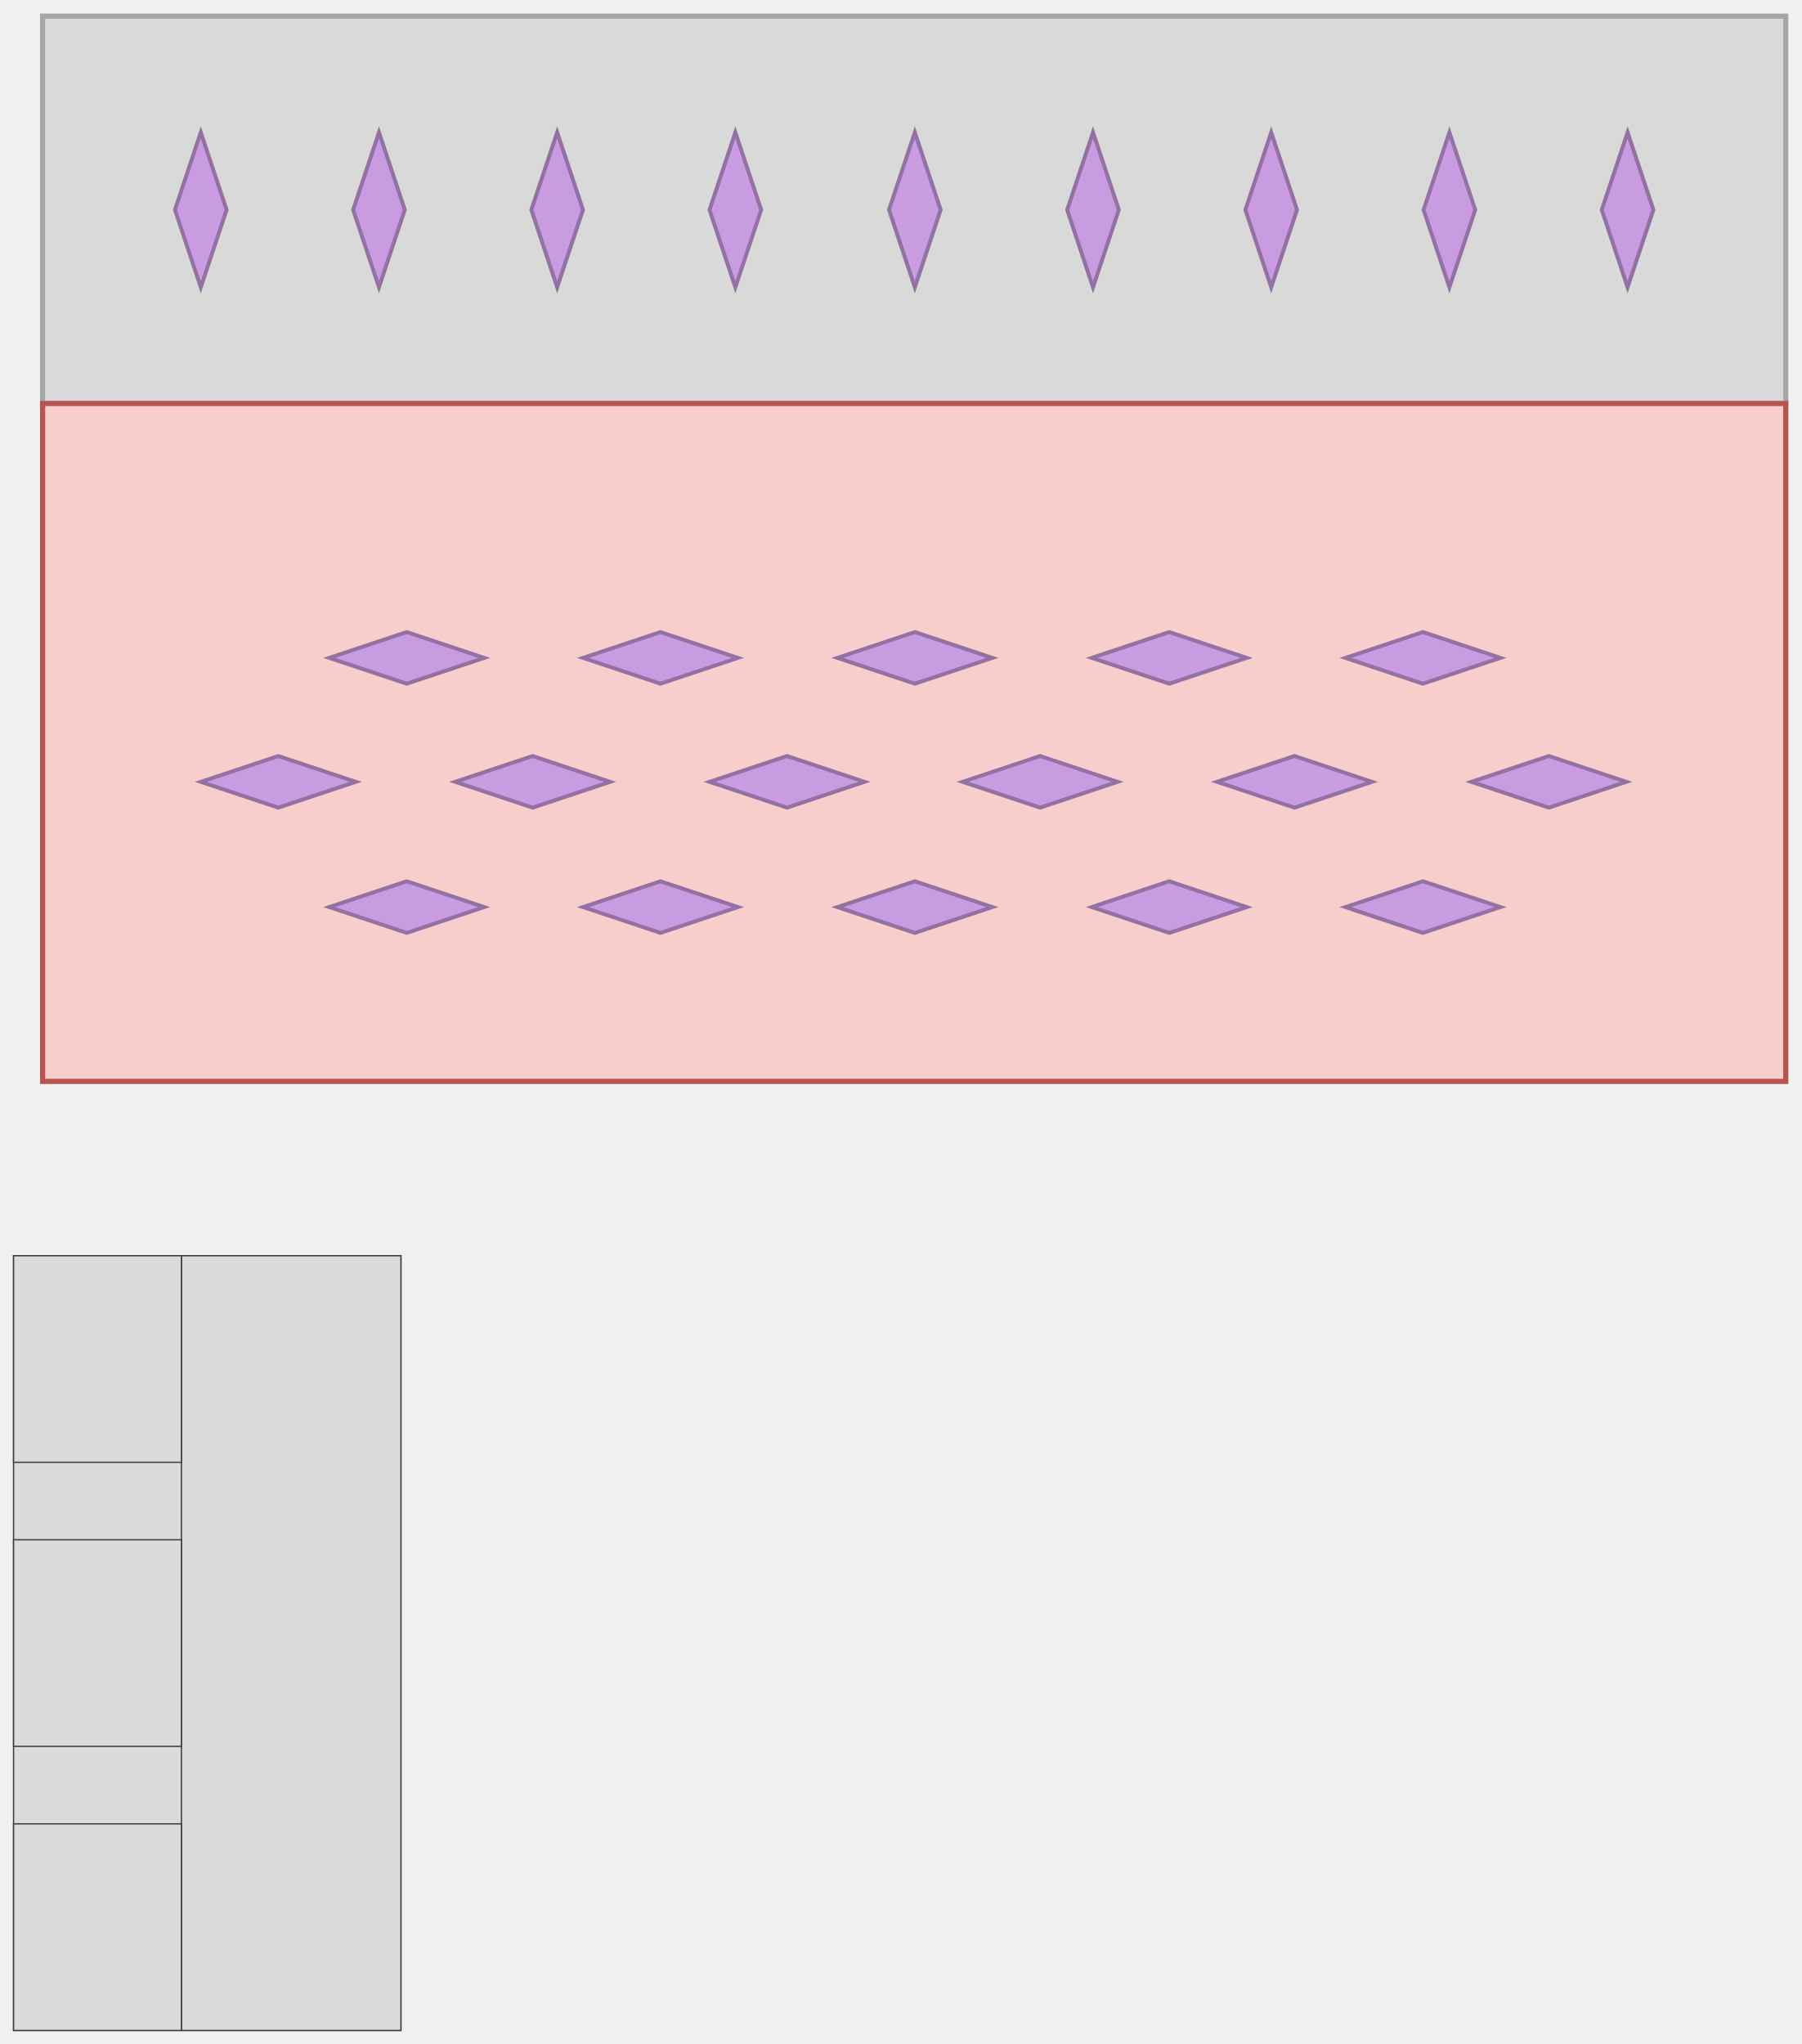
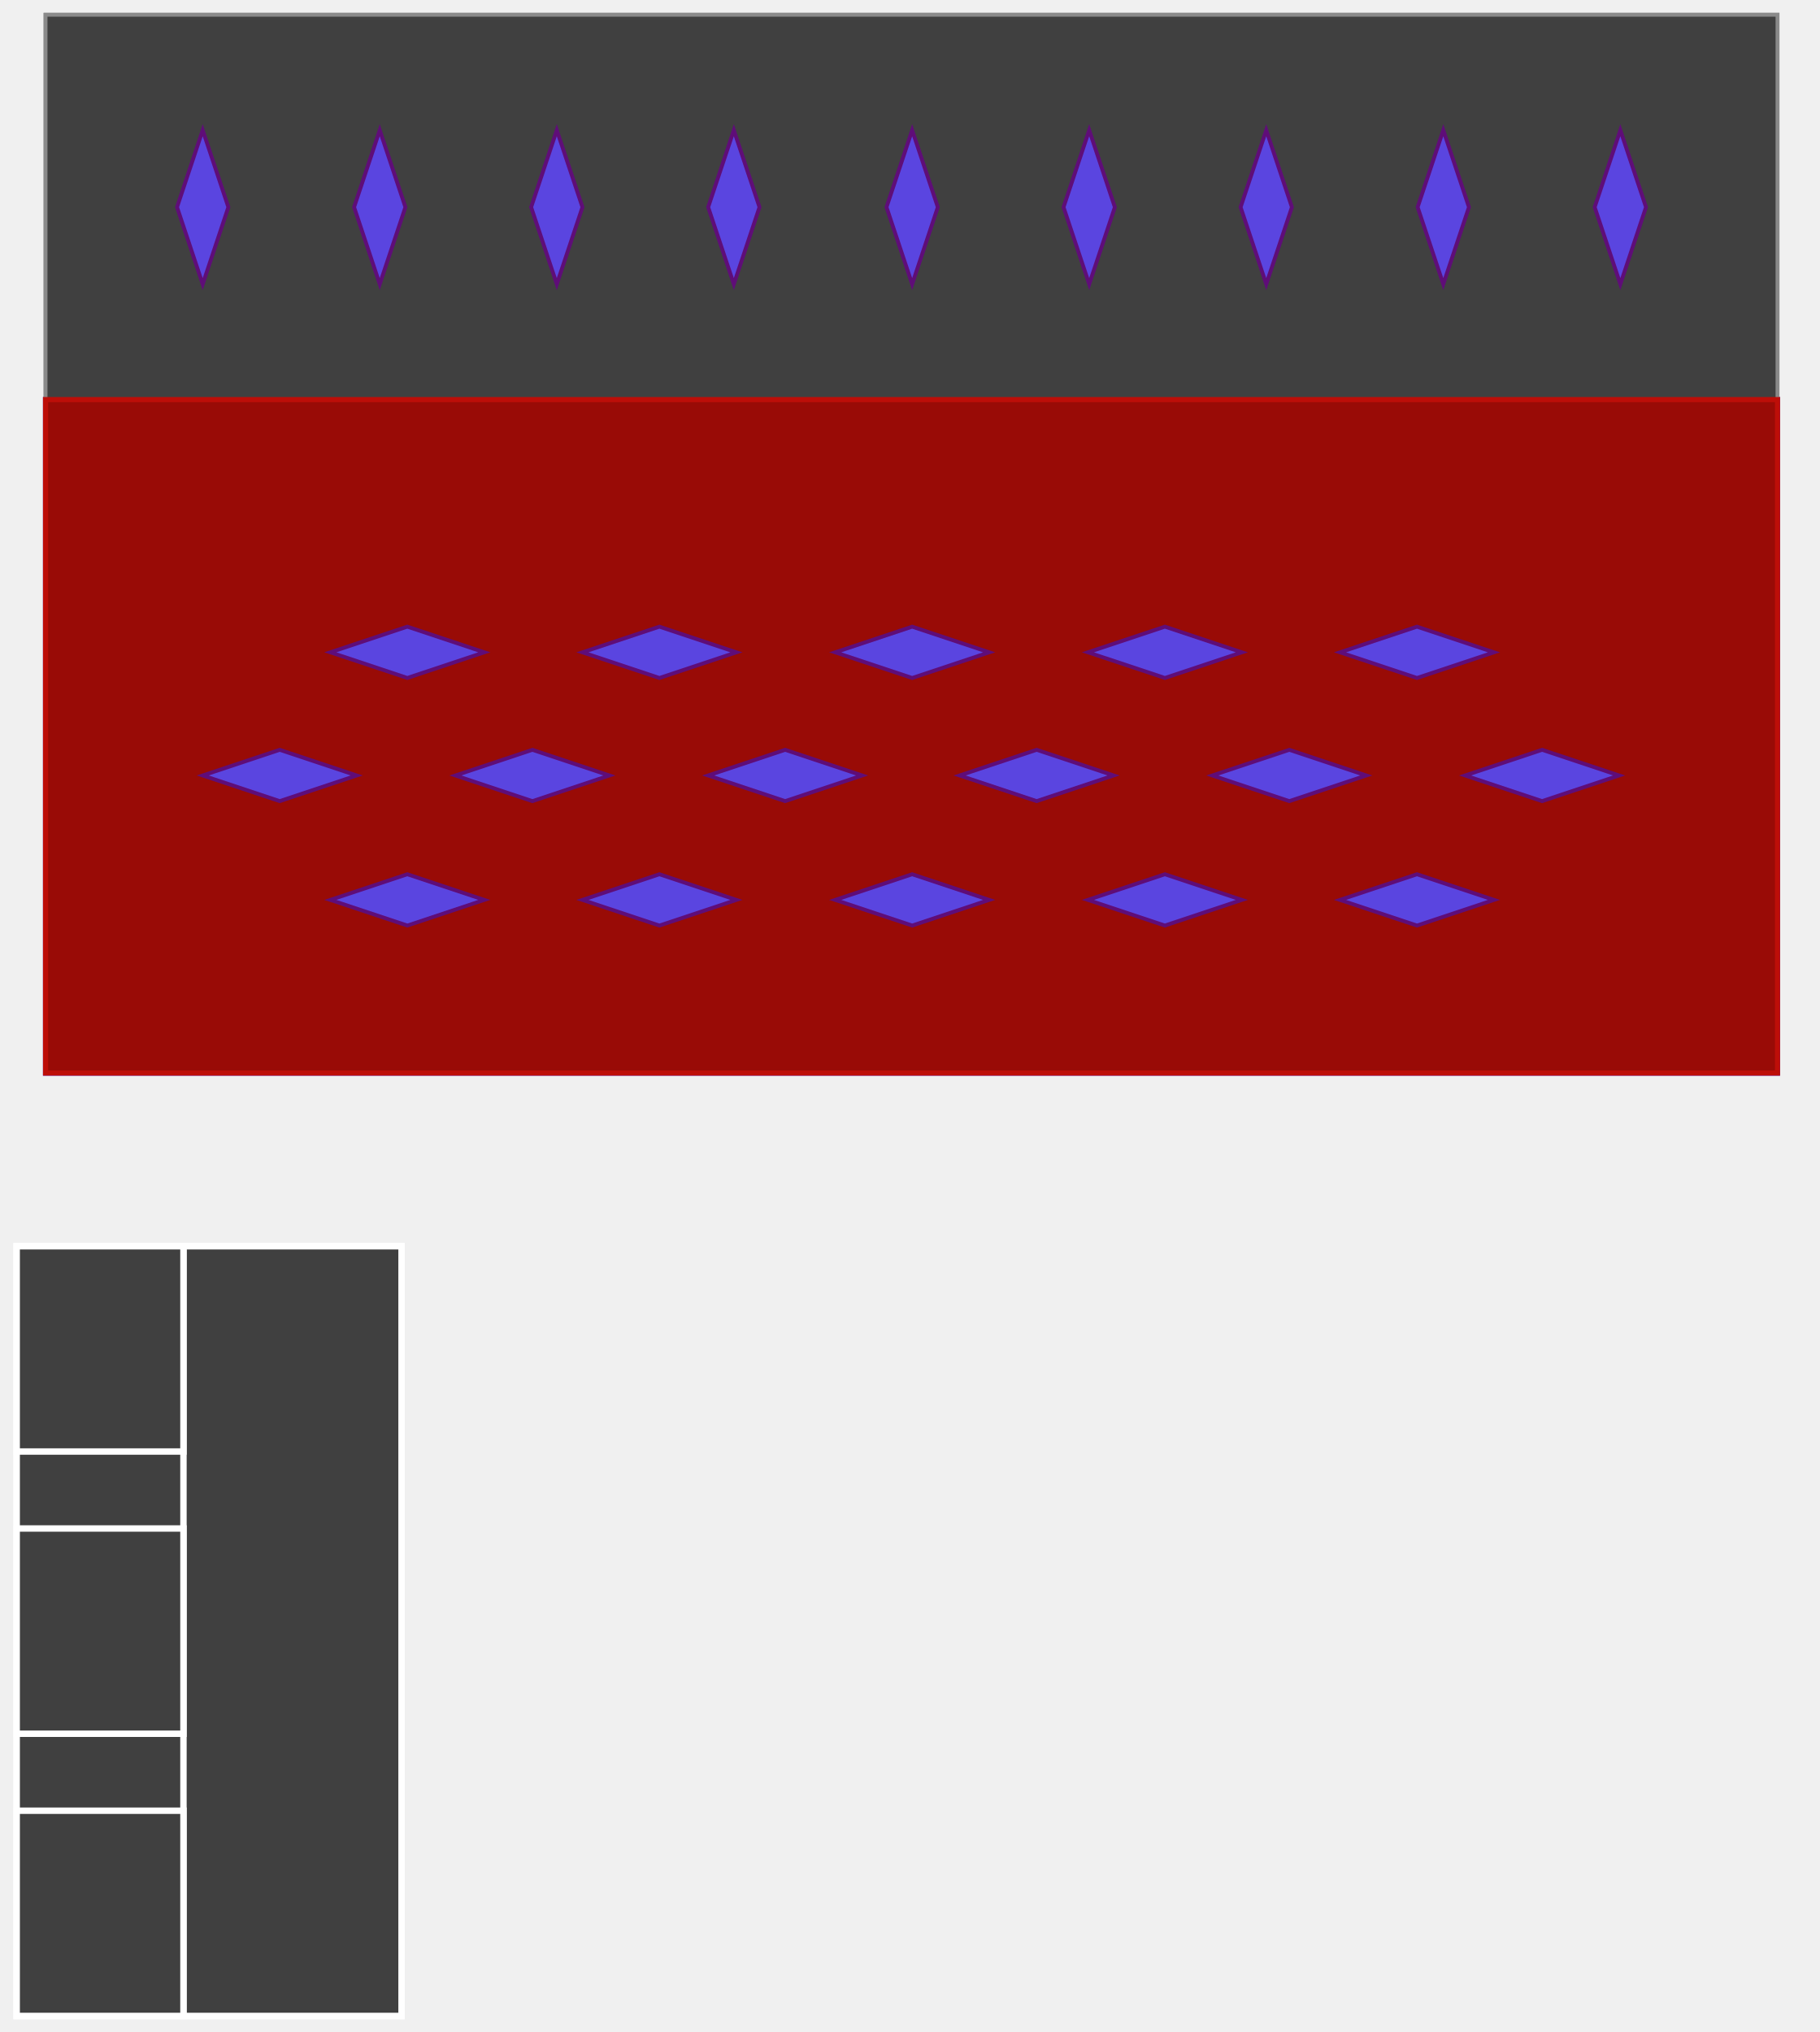
- <svg xmlns="http://www.w3.org/2000/svg" version="1.1" width="1395px" height="1583px" viewBox="-0.5 -0.5 1395 1583">
+ <svg xmlns="http://www.w3.org/2000/svg" version="1.1" width="1418px" height="1584px" viewBox="-0.5 -0.5 1418 1584">
  <defs />
  <g>
-     <rect x="32.5" y="12" width="1350" height="300" fill="#d9d9d9" stroke="#a6a6a6" stroke-width="4" pointer-events="all" />
-     <rect x="32.5" y="312" width="1350" height="525" fill="#f8cecc" stroke="#b85450" stroke-width="4" pointer-events="all" />
-     <rect x="10" y="972" width="300" height="600" fill="#dbdbdb" stroke="#3d3d3d" transform="translate(160,0)scale(-1,1)translate(-160,0)" pointer-events="none" />
-     <rect x="140" y="972" width="170" height="600" fill="#dbdbdb" stroke="#3d3d3d" transform="translate(225,0)scale(-1,1)translate(-225,0)" pointer-events="none" />
-     <rect x="10" y="972" width="130" height="160" fill="#dbdbdb" stroke="#3d3d3d" transform="translate(75,0)scale(-1,1)translate(-75,0)" pointer-events="none" />
-     <rect x="10" y="1192" width="130" height="160" fill="#dbdbdb" stroke="#3d3d3d" transform="translate(75,0)scale(-1,1)translate(-75,0)" pointer-events="none" />
-     <rect x="10" y="1412" width="130" height="160" fill="#dbdbdb" stroke="#3d3d3d" transform="translate(75,0)scale(-1,1)translate(-75,0)" pointer-events="none" />
-     <path d="M 155 142 L 215 162 L 155 182 L 95 162 Z" fill="#c99be0" stroke="#9371a3" stroke-width="3" stroke-miterlimit="10" transform="rotate(90,155,162)" pointer-events="none" />
-     <path d="M 293 142 L 353 162 L 293 182 L 233 162 Z" fill="#c99be0" stroke="#9371a3" stroke-width="3" stroke-miterlimit="10" transform="rotate(90,293,162)" pointer-events="none" />
-     <path d="M 431 142 L 491 162 L 431 182 L 371 162 Z" fill="#c99be0" stroke="#9371a3" stroke-width="3" stroke-miterlimit="10" transform="rotate(90,431,162)" pointer-events="none" />
-     <path d="M 569 142 L 629 162 L 569 182 L 509 162 Z" fill="#c99be0" stroke="#9371a3" stroke-width="3" stroke-miterlimit="10" transform="rotate(90,569,162)" pointer-events="none" />
-     <path d="M 708 142 L 768 162 L 708 182 L 648 162 Z" fill="#c99be0" stroke="#9371a3" stroke-width="3" stroke-miterlimit="10" transform="rotate(90,708,162)" pointer-events="none" />
-     <path d="M 846 142 L 906 162 L 846 182 L 786 162 Z" fill="#c99be0" stroke="#9371a3" stroke-width="3" stroke-miterlimit="10" transform="rotate(90,846,162)" pointer-events="none" />
-     <path d="M 984 142 L 1044 162 L 984 182 L 924 162 Z" fill="#c99be0" stroke="#9371a3" stroke-width="3" stroke-miterlimit="10" transform="rotate(90,984,162)" pointer-events="none" />
-     <path d="M 1122 142 L 1182 162 L 1122 182 L 1062 162 Z" fill="#c99be0" stroke="#9371a3" stroke-width="3" stroke-miterlimit="10" transform="rotate(90,1122,162)" pointer-events="none" />
-     <path d="M 1260 142 L 1320 162 L 1260 182 L 1200 162 Z" fill="#c99be0" stroke="#9371a3" stroke-width="3" stroke-miterlimit="10" transform="rotate(90,1260,162)" pointer-events="none" />
-     <path d="M 1101.5 489 L 1161.5 509 L 1101.5 529 L 1041.5 509 Z" fill="#c99be0" stroke="#9371a3" stroke-width="3" stroke-miterlimit="10" pointer-events="none" />
-     <path d="M 905 489 L 965 509 L 905 529 L 845 509 Z" fill="#c99be0" stroke="#9371a3" stroke-width="3" stroke-miterlimit="10" pointer-events="none" />
-     <path d="M 708 489 L 768 509 L 708 529 L 648 509 Z" fill="#c99be0" stroke="#9371a3" stroke-width="3" stroke-miterlimit="10" pointer-events="none" />
-     <path d="M 511 489 L 571 509 L 511 529 L 451 509 Z" fill="#c99be0" stroke="#9371a3" stroke-width="3" stroke-miterlimit="10" pointer-events="none" />
-     <path d="M 314.5 489 L 374.5 509 L 314.5 529 L 254.5 509 Z" fill="#c99be0" stroke="#9371a3" stroke-width="3" stroke-miterlimit="10" pointer-events="none" />
-     <path d="M 1101.5 682 L 1161.5 702 L 1101.5 722 L 1041.5 702 Z" fill="#c99be0" stroke="#9371a3" stroke-width="3" stroke-miterlimit="10" pointer-events="none" />
-     <path d="M 905 682 L 965 702 L 905 722 L 845 702 Z" fill="#c99be0" stroke="#9371a3" stroke-width="3" stroke-miterlimit="10" pointer-events="none" />
-     <path d="M 708 682 L 768 702 L 708 722 L 648 702 Z" fill="#c99be0" stroke="#9371a3" stroke-width="3" stroke-miterlimit="10" pointer-events="none" />
-     <path d="M 511 682 L 571 702 L 511 722 L 451 702 Z" fill="#c99be0" stroke="#9371a3" stroke-width="3" stroke-miterlimit="10" pointer-events="none" />
-     <path d="M 314.5 682 L 374.5 702 L 314.5 722 L 254.5 702 Z" fill="#c99be0" stroke="#9371a3" stroke-width="3" stroke-miterlimit="10" pointer-events="none" />
-     <path d="M 1199 585 L 1259 605 L 1199 625 L 1139 605 Z" fill="#c99be0" stroke="#9371a3" stroke-width="3" stroke-miterlimit="10" pointer-events="none" />
-     <path d="M 1002 585 L 1062 605 L 1002 625 L 942 605 Z" fill="#c99be0" stroke="#9371a3" stroke-width="3" stroke-miterlimit="10" pointer-events="none" />
-     <path d="M 805 585 L 865 605 L 805 625 L 745 605 Z" fill="#c99be0" stroke="#9371a3" stroke-width="3" stroke-miterlimit="10" pointer-events="none" />
-     <path d="M 609 585 L 669 605 L 609 625 L 549 605 Z" fill="#c99be0" stroke="#9371a3" stroke-width="3" stroke-miterlimit="10" pointer-events="none" />
-     <path d="M 412 585 L 472 605 L 412 625 L 352 605 Z" fill="#c99be0" stroke="#9371a3" stroke-width="3" stroke-miterlimit="10" pointer-events="none" />
-     <path d="M 215 585 L 275 605 L 215 625 L 155 605 Z" fill="#c99be0" stroke="#9371a3" stroke-width="3" stroke-miterlimit="10" pointer-events="none" />
+     <rect x="35" y="11" width="1350" height="300" fill="#404040" stroke="#8a8a8a" stroke-width="3" pointer-events="all" />
+     <rect x="35" y="311" width="1350" height="525" fill="#190e78" stroke="#2800f2" stroke-width="4" pointer-events="all" />
+     <path d="M 1262.5 141 L 1322.5 161 L 1262.5 181 L 1202.5 161 Z" fill="#5a45e0" stroke="#5f0d78" stroke-width="3" stroke-miterlimit="10" transform="rotate(90,1262.5,161)" pointer-events="all" />
+     <path d="M 1124.5 141 L 1184.5 161 L 1124.5 181 L 1064.5 161 Z" fill="#5a45e0" stroke="#5f0d78" stroke-width="3" stroke-miterlimit="10" transform="rotate(90,1124.5,161)" pointer-events="all" />
+     <path d="M 986.5 141 L 1046.5 161 L 986.5 181 L 926.5 161 Z" fill="#5a45e0" stroke="#5f0d78" stroke-width="3" stroke-miterlimit="10" transform="rotate(90,986.5,161)" pointer-events="all" />
+     <path d="M 848.5 141 L 908.5 161 L 848.5 181 L 788.5 161 Z" fill="#5a45e0" stroke="#5f0d78" stroke-width="3" stroke-miterlimit="10" transform="rotate(90,848.5,161)" pointer-events="all" />
+     <path d="M 709.5 141 L 769.5 161 L 709.5 181 L 649.5 161 Z" fill="#5a45e0" stroke="#5f0d78" stroke-width="3" stroke-miterlimit="10" transform="rotate(90,709.5,161)" pointer-events="all" />
+     <path d="M 571.5 141 L 631.5 161 L 571.5 181 L 511.5 161 Z" fill="#5a45e0" stroke="#5f0d78" stroke-width="3" stroke-miterlimit="10" transform="rotate(90,571.5,161)" pointer-events="all" />
+     <path d="M 433.5 141 L 493.5 161 L 433.5 181 L 373.5 161 Z" fill="#5a45e0" stroke="#5f0d78" stroke-width="3" stroke-miterlimit="10" transform="rotate(90,433.5,161)" pointer-events="all" />
+     <path d="M 295.5 141 L 355.5 161 L 295.5 181 L 235.5 161 Z" fill="#5a45e0" stroke="#5f0d78" stroke-width="3" stroke-miterlimit="10" transform="rotate(90,295.5,161)" pointer-events="all" />
+     <path d="M 157.5 141 L 217.5 161 L 157.5 181 L 97.5 161 Z" fill="#5a45e0" stroke="#5f0d78" stroke-width="3" stroke-miterlimit="10" transform="rotate(90,157.5,161)" pointer-events="all" />
+     <path d="M 316 488 L 376 508 L 316 528 L 256 508 Z" fill="#5a45e0" stroke="#5f0d78" stroke-width="3" stroke-miterlimit="10" pointer-events="all" />
+     <path d="M 512.5 488 L 572.5 508 L 512.5 528 L 452.5 508 Z" fill="#5a45e0" stroke="#5f0d78" stroke-width="3" stroke-miterlimit="10" pointer-events="all" />
+     <path d="M 709.5 488 L 769.5 508 L 709.5 528 L 649.5 508 Z" fill="#5a45e0" stroke="#5f0d78" stroke-width="3" stroke-miterlimit="10" pointer-events="all" />
+     <path d="M 906.5 488 L 966.5 508 L 906.5 528 L 846.5 508 Z" fill="#5a45e0" stroke="#5f0d78" stroke-width="3" stroke-miterlimit="10" pointer-events="all" />
+     <path d="M 1103 488 L 1163 508 L 1103 528 L 1043 508 Z" fill="#5a45e0" stroke="#5f0d78" stroke-width="3" stroke-miterlimit="10" pointer-events="all" />
+     <path d="M 316 681 L 376 701 L 316 721 L 256 701 Z" fill="#5a45e0" stroke="#5f0d78" stroke-width="3" stroke-miterlimit="10" pointer-events="all" />
+     <path d="M 512.5 681 L 572.5 701 L 512.5 721 L 452.5 701 Z" fill="#5a45e0" stroke="#5f0d78" stroke-width="3" stroke-miterlimit="10" pointer-events="all" />
+     <path d="M 709.5 681 L 769.5 701 L 709.5 721 L 649.5 701 Z" fill="#5a45e0" stroke="#5f0d78" stroke-width="3" stroke-miterlimit="10" pointer-events="all" />
+     <path d="M 906.5 681 L 966.5 701 L 906.5 721 L 846.5 701 Z" fill="#5a45e0" stroke="#5f0d78" stroke-width="3" stroke-miterlimit="10" pointer-events="all" />
+     <path d="M 1103 681 L 1163 701 L 1103 721 L 1043 701 Z" fill="#5a45e0" stroke="#5f0d78" stroke-width="3" stroke-miterlimit="10" pointer-events="all" />
+     <path d="M 218.5 584 L 278.5 604 L 218.5 624 L 158.5 604 Z" fill="#5a45e0" stroke="#5f0d78" stroke-width="3" stroke-miterlimit="10" pointer-events="all" />
+     <path d="M 415.5 584 L 475.5 604 L 415.5 624 L 355.5 604 Z" fill="#5a45e0" stroke="#5f0d78" stroke-width="3" stroke-miterlimit="10" pointer-events="all" />
+     <path d="M 612.5 584 L 672.5 604 L 612.5 624 L 552.5 604 Z" fill="#5a45e0" stroke="#5f0d78" stroke-width="3" stroke-miterlimit="10" pointer-events="all" />
+     <path d="M 808.5 584 L 868.5 604 L 808.5 624 L 748.5 604 Z" fill="#5a45e0" stroke="#5f0d78" stroke-width="3" stroke-miterlimit="10" pointer-events="all" />
+     <path d="M 1005.5 584 L 1065.5 604 L 1005.5 624 L 945.5 604 Z" fill="#5a45e0" stroke="#5f0d78" stroke-width="3" stroke-miterlimit="10" pointer-events="all" />
+     <path d="M 1202.5 584 L 1262.5 604 L 1202.5 624 L 1142.5 604 Z" fill="#5a45e0" stroke="#5f0d78" stroke-width="3" stroke-miterlimit="10" pointer-events="all" />
+     <rect x="1107.5" y="971" width="300" height="600" fill="none" stroke="none" transform="translate(1257.5,0)scale(-1,1)translate(-1257.5,0)" pointer-events="all" />
+     <rect x="1107.5" y="971" width="170" height="600" fill="none" stroke="none" transform="translate(1192.5,0)scale(-1,1)translate(-1192.5,0)" pointer-events="all" />
+     <rect x="1277.5" y="971" width="130" height="160" fill="none" stroke="none" transform="translate(1342.5,0)scale(-1,1)translate(-1342.5,0)" pointer-events="all" />
+     <rect x="1277.5" y="1191" width="130" height="160" fill="none" stroke="none" transform="translate(1342.5,0)scale(-1,1)translate(-1342.5,0)" pointer-events="all" />
+     <rect x="1277.5" y="1411" width="130" height="160" fill="none" stroke="none" transform="translate(1342.5,0)scale(-1,1)translate(-1342.5,0)" pointer-events="all" />
+     <rect x="35" y="11" width="1350" height="300" fill="#404040" stroke="#8a8a8a" stroke-width="3" pointer-events="all" />
+     <rect x="35" y="311" width="1350" height="525" fill="#990b06" stroke="#bd0e08" stroke-width="4" pointer-events="all" />
+     <rect x="12.5" y="971" width="300" height="600" fill="#404040" stroke="#ffffff" stroke-width="5" pointer-events="all" />
+     <rect x="12.5" y="971" width="300" height="600" fill="#404040" stroke="#ffffff" stroke-width="5" transform="translate(162.5,0)scale(-1,1)translate(-162.5,0)" pointer-events="all" />
+     <rect x="142.5" y="971" width="170" height="600" fill="#404040" stroke="#ffffff" stroke-width="5" transform="translate(227.5,0)scale(-1,1)translate(-227.5,0)" pointer-events="all" />
+     <rect x="12.5" y="971" width="130" height="160" fill="#404040" stroke="#ffffff" stroke-width="5" transform="translate(77.5,0)scale(-1,1)translate(-77.5,0)" pointer-events="all" />
+     <rect x="12.5" y="1191" width="130" height="160" fill="#404040" stroke="#ffffff" stroke-width="5" transform="translate(77.5,0)scale(-1,1)translate(-77.5,0)" pointer-events="all" />
+     <rect x="12.5" y="1411" width="130" height="160" fill="#404040" stroke="#ffffff" stroke-width="5" transform="translate(77.5,0)scale(-1,1)translate(-77.5,0)" pointer-events="all" />
+     <path d="M 157.5 141 L 217.5 161 L 157.5 181 L 97.5 161 Z" fill="#5a45e0" stroke="#5f0d78" stroke-width="3" stroke-miterlimit="10" transform="rotate(90,157.5,161)" pointer-events="all" />
+     <path d="M 295.5 141 L 355.5 161 L 295.5 181 L 235.5 161 Z" fill="#5a45e0" stroke="#5f0d78" stroke-width="3" stroke-miterlimit="10" transform="rotate(90,295.5,161)" pointer-events="all" />
+     <path d="M 433.5 141 L 493.5 161 L 433.5 181 L 373.5 161 Z" fill="#5a45e0" stroke="#5f0d78" stroke-width="3" stroke-miterlimit="10" transform="rotate(90,433.5,161)" pointer-events="all" />
+     <path d="M 571.5 141 L 631.5 161 L 571.5 181 L 511.5 161 Z" fill="#5a45e0" stroke="#5f0d78" stroke-width="3" stroke-miterlimit="10" transform="rotate(90,571.5,161)" pointer-events="all" />
+     <path d="M 710.5 141 L 770.5 161 L 710.5 181 L 650.5 161 Z" fill="#5a45e0" stroke="#5f0d78" stroke-width="3" stroke-miterlimit="10" transform="rotate(90,710.5,161)" pointer-events="all" />
+     <path d="M 848.5 141 L 908.5 161 L 848.5 181 L 788.5 161 Z" fill="#5a45e0" stroke="#5f0d78" stroke-width="3" stroke-miterlimit="10" transform="rotate(90,848.5,161)" pointer-events="all" />
+     <path d="M 986.5 141 L 1046.5 161 L 986.5 181 L 926.5 161 Z" fill="#5a45e0" stroke="#5f0d78" stroke-width="3" stroke-miterlimit="10" transform="rotate(90,986.5,161)" pointer-events="all" />
+     <path d="M 1124.5 141 L 1184.5 161 L 1124.5 181 L 1064.5 161 Z" fill="#5a45e0" stroke="#5f0d78" stroke-width="3" stroke-miterlimit="10" transform="rotate(90,1124.5,161)" pointer-events="all" />
+     <path d="M 1262.5 141 L 1322.5 161 L 1262.5 181 L 1202.5 161 Z" fill="#5a45e0" stroke="#5f0d78" stroke-width="3" stroke-miterlimit="10" transform="rotate(90,1262.5,161)" pointer-events="all" />
+     <path d="M 1104 488 L 1164 508 L 1104 528 L 1044 508 Z" fill="#5a45e0" stroke="#5f0d78" stroke-width="3" stroke-miterlimit="10" pointer-events="all" />
+     <path d="M 907.5 488 L 967.5 508 L 907.5 528 L 847.5 508 Z" fill="#5a45e0" stroke="#5f0d78" stroke-width="3" stroke-miterlimit="10" pointer-events="all" />
+     <path d="M 710.5 488 L 770.5 508 L 710.5 528 L 650.5 508 Z" fill="#5a45e0" stroke="#5f0d78" stroke-width="3" stroke-miterlimit="10" pointer-events="all" />
+     <path d="M 513.5 488 L 573.5 508 L 513.5 528 L 453.5 508 Z" fill="#5a45e0" stroke="#5f0d78" stroke-width="3" stroke-miterlimit="10" pointer-events="all" />
+     <path d="M 317 488 L 377 508 L 317 528 L 257 508 Z" fill="#5a45e0" stroke="#5f0d78" stroke-width="3" stroke-miterlimit="10" pointer-events="all" />
+     <path d="M 1104 681 L 1164 701 L 1104 721 L 1044 701 Z" fill="#5a45e0" stroke="#5f0d78" stroke-width="3" stroke-miterlimit="10" pointer-events="all" />
+     <path d="M 907.5 681 L 967.5 701 L 907.5 721 L 847.5 701 Z" fill="#5a45e0" stroke="#5f0d78" stroke-width="3" stroke-miterlimit="10" pointer-events="all" />
+     <path d="M 710.5 681 L 770.5 701 L 710.5 721 L 650.5 701 Z" fill="#5a45e0" stroke="#5f0d78" stroke-width="3" stroke-miterlimit="10" pointer-events="all" />
+     <path d="M 513.5 681 L 573.5 701 L 513.5 721 L 453.5 701 Z" fill="#5a45e0" stroke="#5f0d78" stroke-width="3" stroke-miterlimit="10" pointer-events="all" />
+     <path d="M 317 681 L 377 701 L 317 721 L 257 701 Z" fill="#5a45e0" stroke="#5f0d78" stroke-width="3" stroke-miterlimit="10" pointer-events="all" />
+     <path d="M 1201.5 584 L 1261.5 604 L 1201.5 624 L 1141.5 604 Z" fill="#5a45e0" stroke="#5f0d78" stroke-width="3" stroke-miterlimit="10" pointer-events="all" />
+     <path d="M 1004.5 584 L 1064.5 604 L 1004.5 624 L 944.5 604 Z" fill="#5a45e0" stroke="#5f0d78" stroke-width="3" stroke-miterlimit="10" pointer-events="all" />
+     <path d="M 807.5 584 L 867.5 604 L 807.5 624 L 747.5 604 Z" fill="#5a45e0" stroke="#5f0d78" stroke-width="3" stroke-miterlimit="10" pointer-events="all" />
+     <path d="M 611.5 584 L 671.5 604 L 611.5 624 L 551.5 604 Z" fill="#5a45e0" stroke="#5f0d78" stroke-width="3" stroke-miterlimit="10" pointer-events="all" />
+     <path d="M 414.5 584 L 474.5 604 L 414.5 624 L 354.5 604 Z" fill="#5a45e0" stroke="#5f0d78" stroke-width="3" stroke-miterlimit="10" pointer-events="all" />
+     <path d="M 217.5 584 L 277.5 604 L 217.5 624 L 157.5 604 Z" fill="#5a45e0" stroke="#5f0d78" stroke-width="3" stroke-miterlimit="10" pointer-events="all" />
  </g>
</svg>
